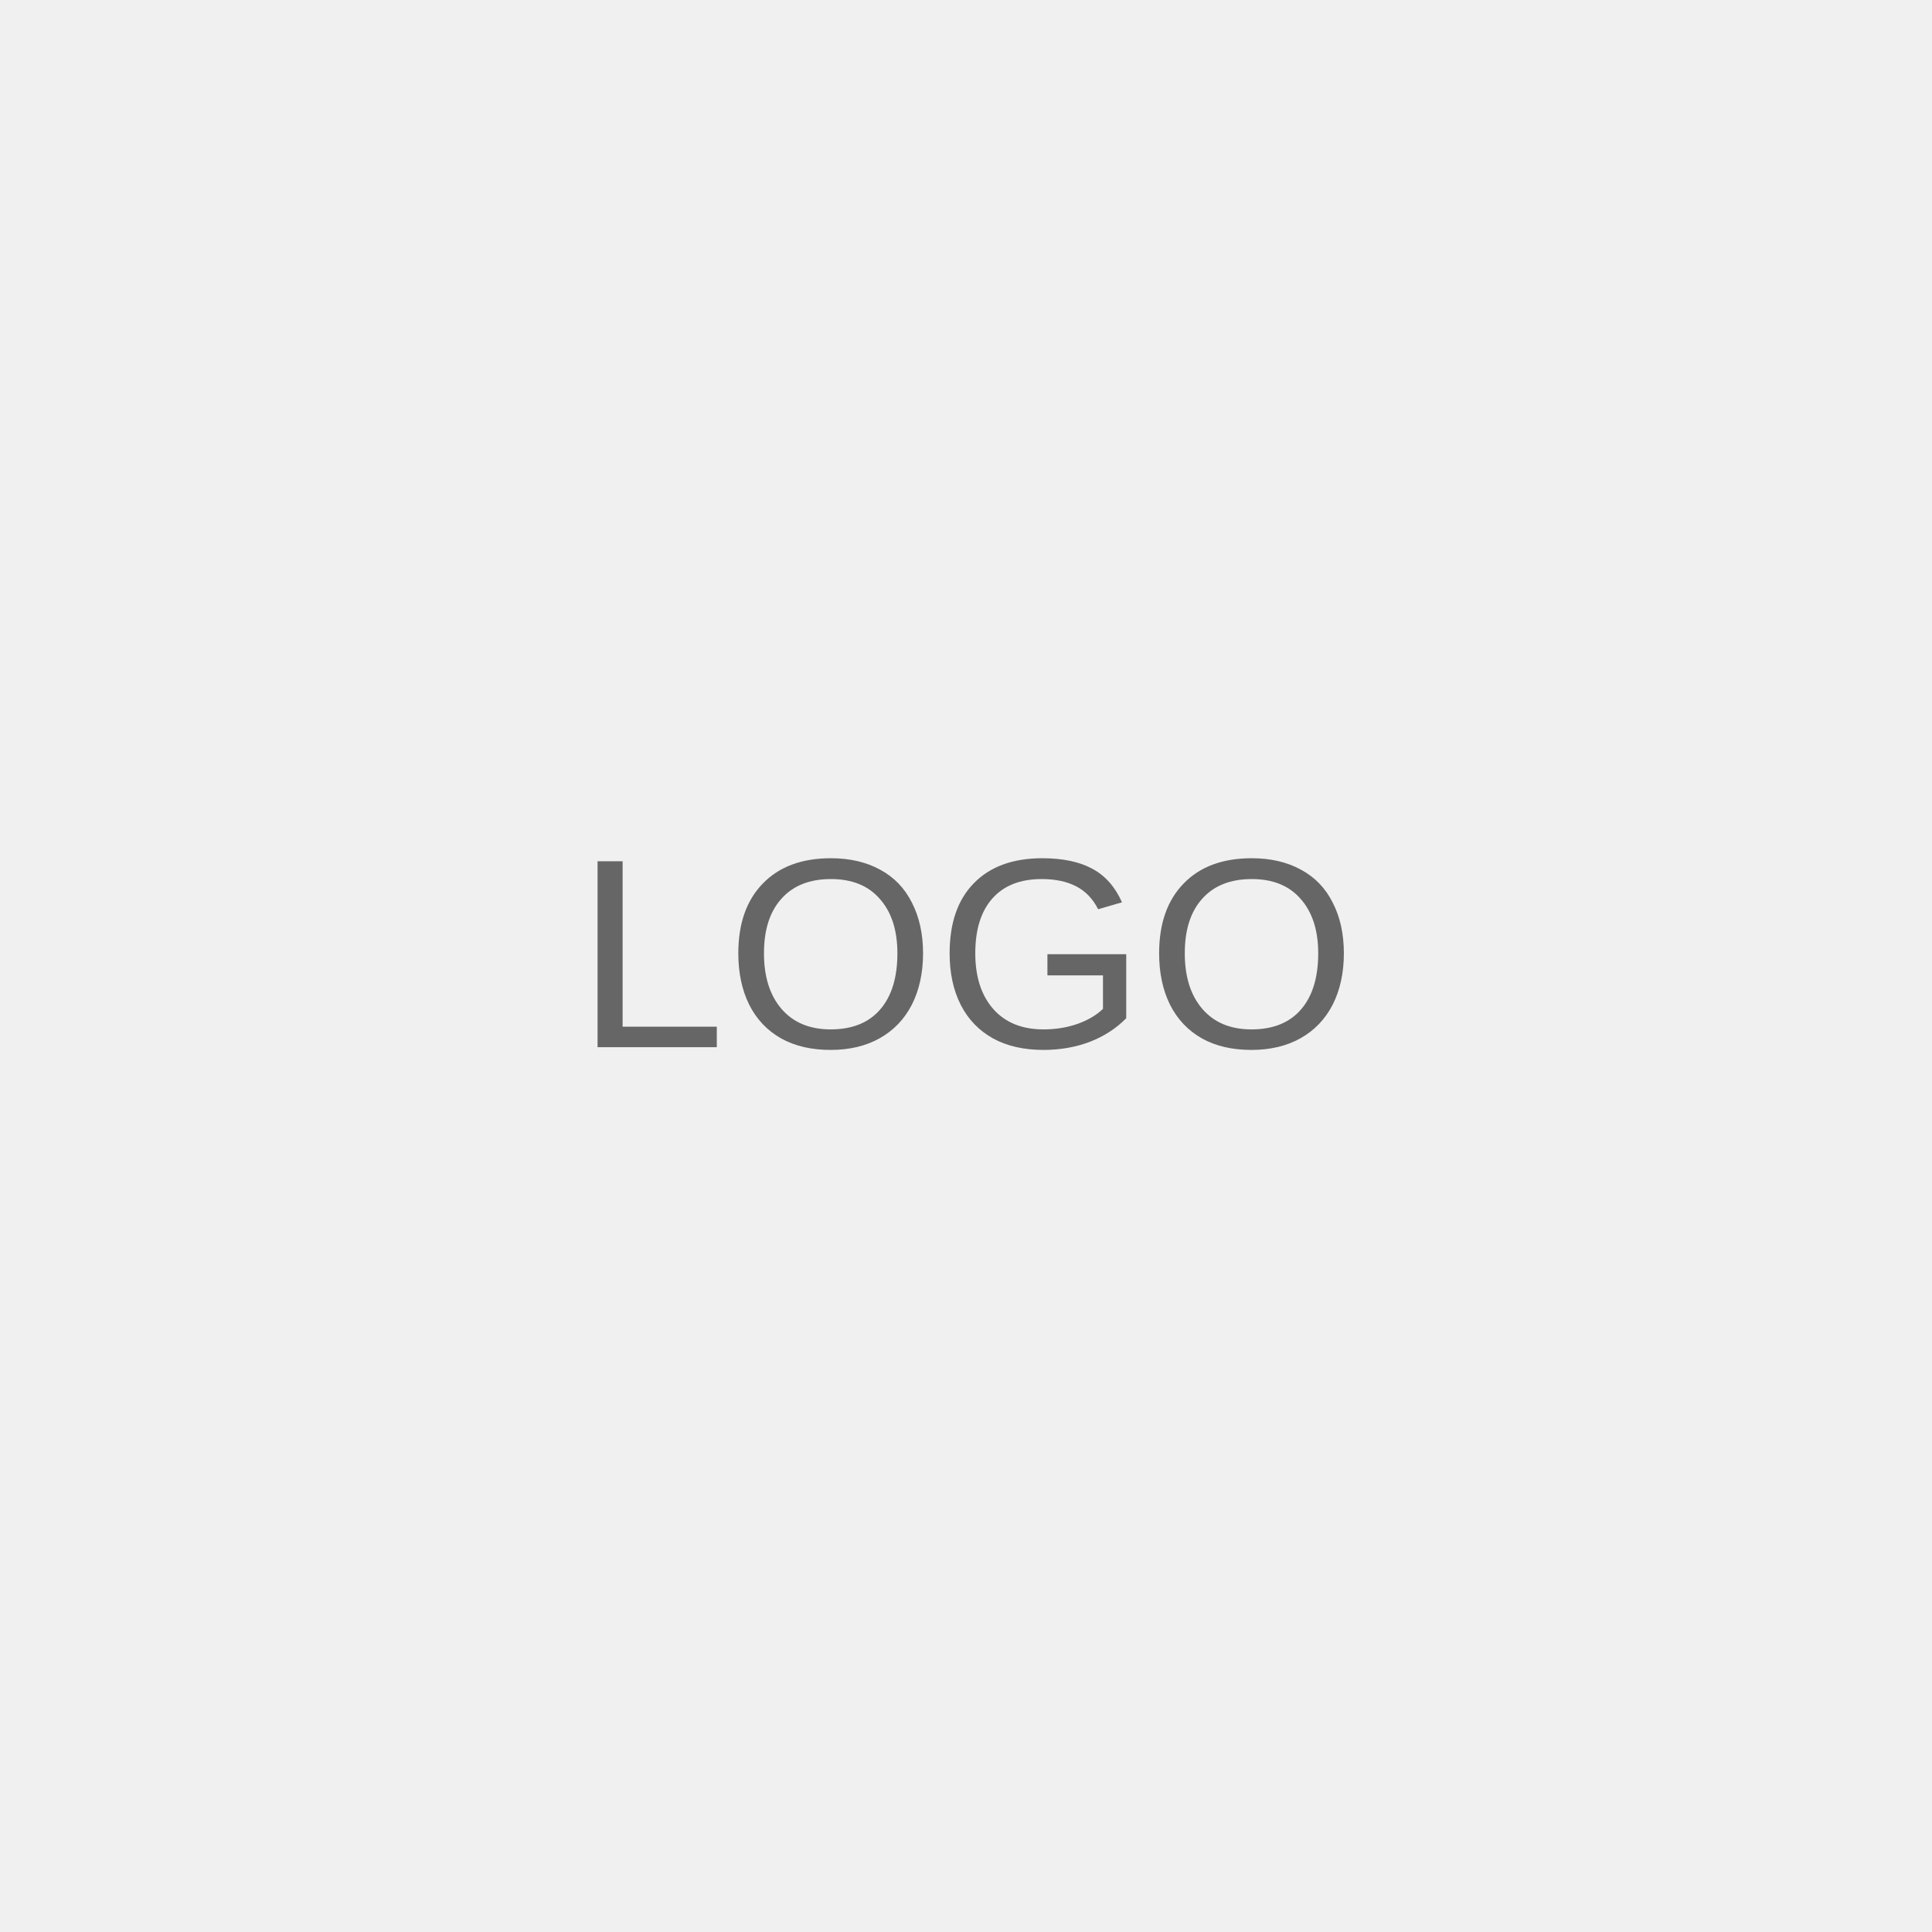
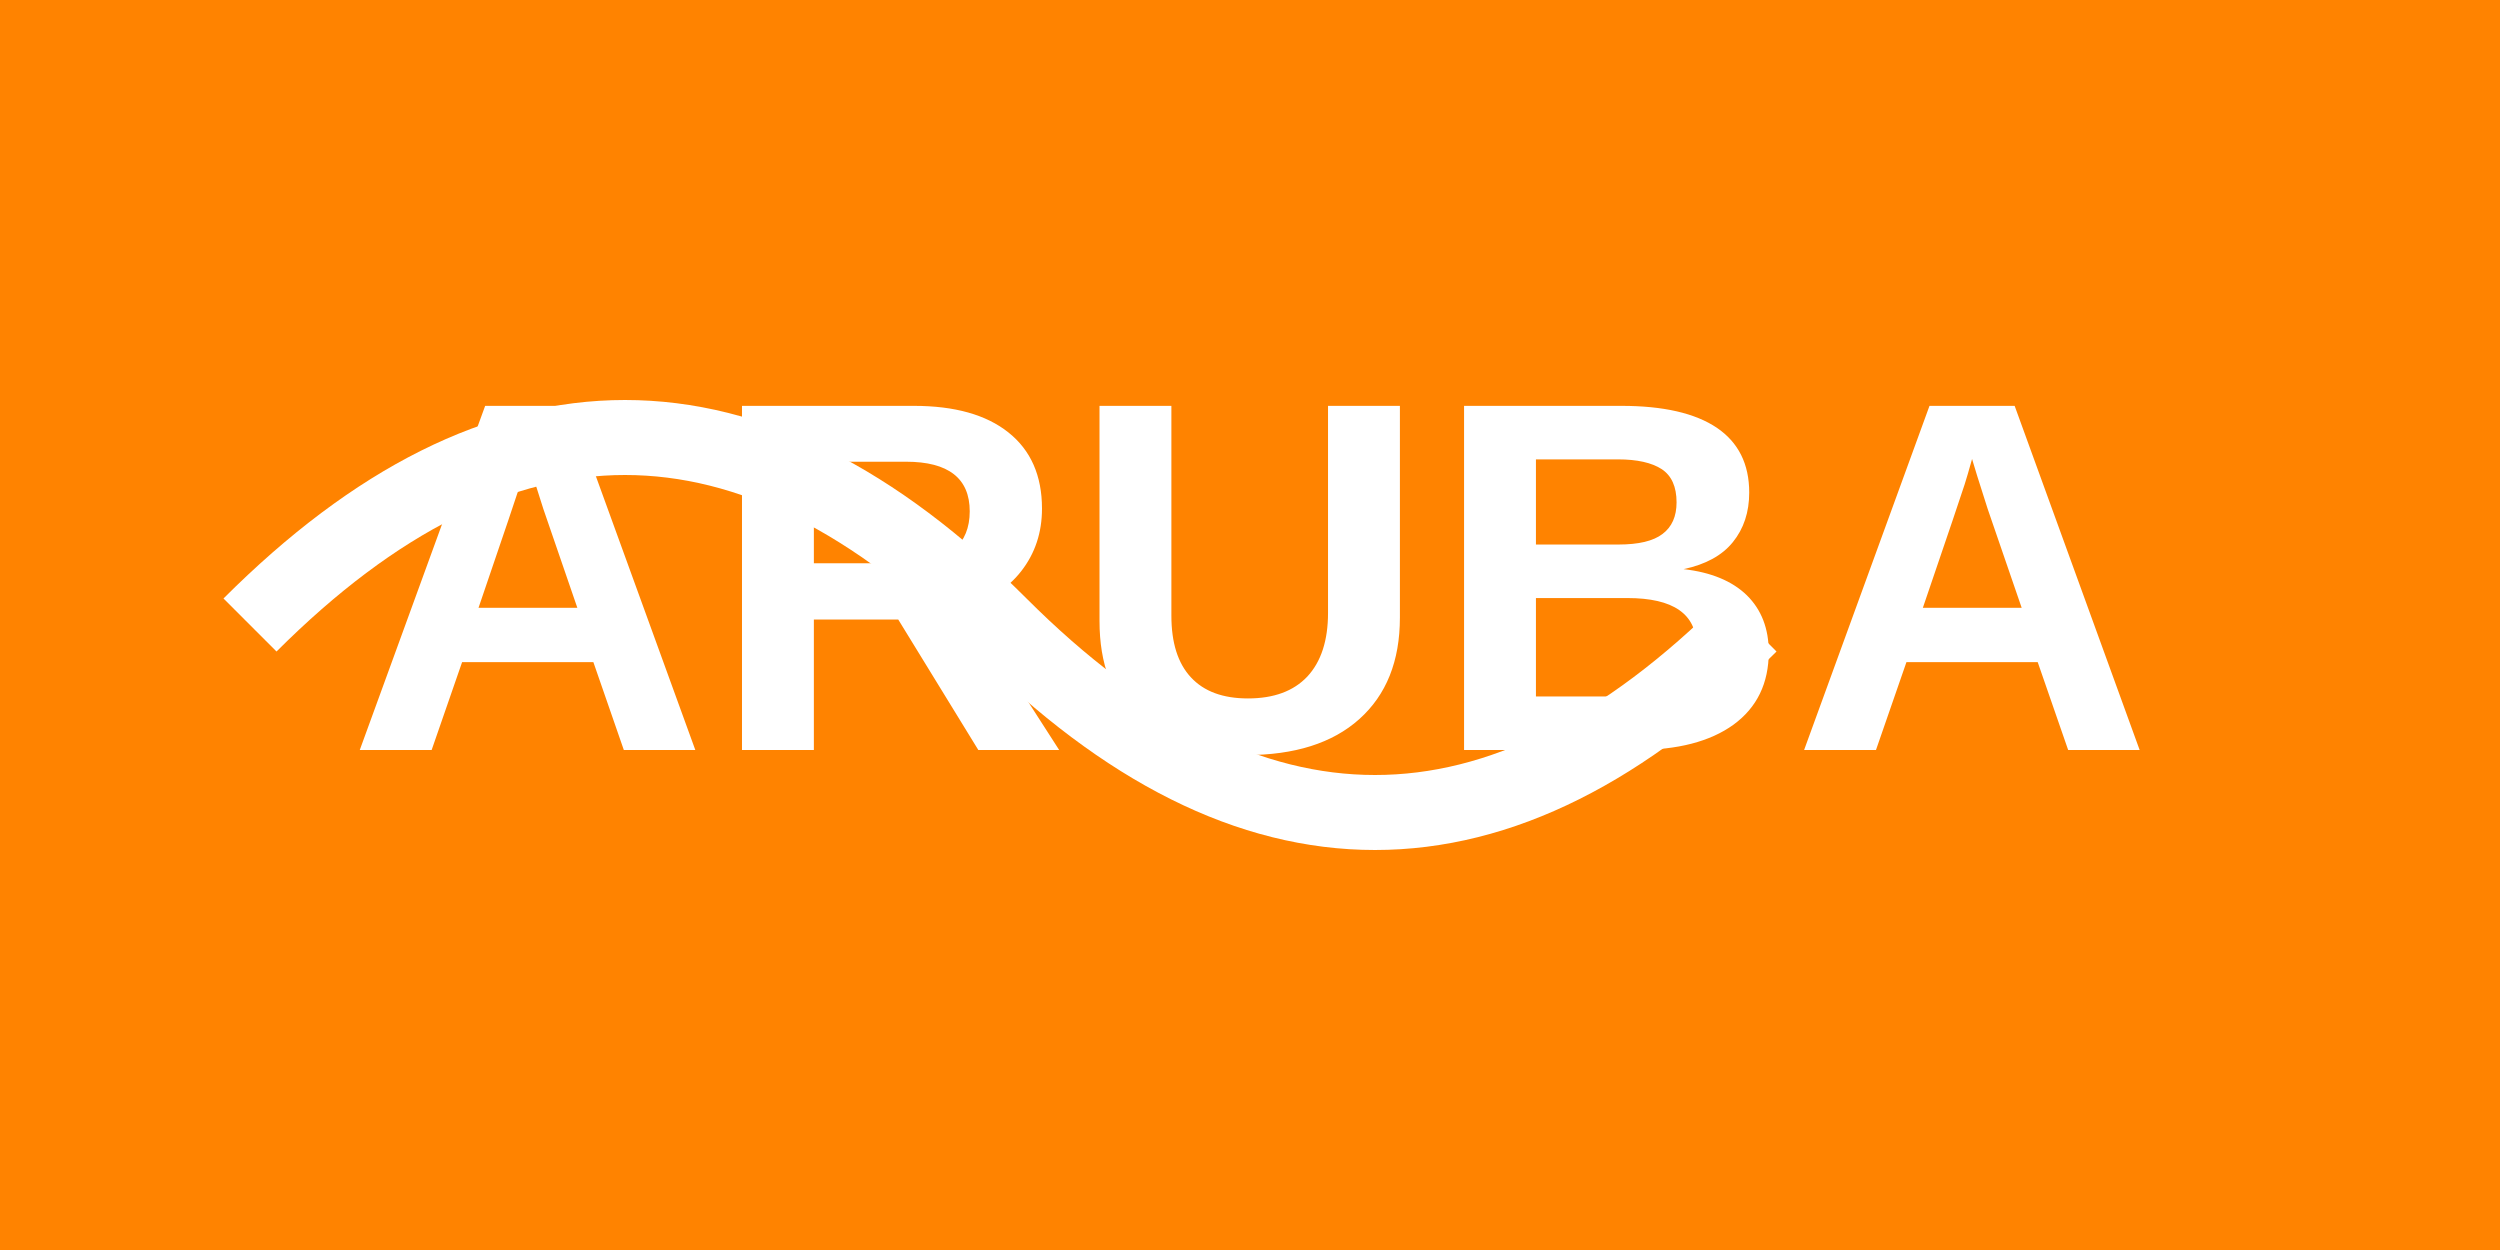
- <svg xmlns="http://www.w3.org/2000/svg" width="100" height="100" viewBox="0 0 100 100">
-   <rect width="100" height="100" fill="#f0f0f0" />
-   <text x="50" y="50" text-anchor="middle" dy=".3em" font-family="Arial" font-size="14" fill="#666">LOGO</text>
+ <svg xmlns="http://www.w3.org/2000/svg" viewBox="0 0 100 50" width="100" height="50">
+   <rect width="100" height="50" fill="#ff8300" />
+   <text x="50" y="30" text-anchor="middle" font-family="Arial, sans-serif" font-size="20" font-weight="bold" fill="white">ARUBA</text>
+   <path d="M 10 25 Q 25 10 40 25 T 70 25" stroke="white" stroke-width="3" fill="none" />
</svg>
